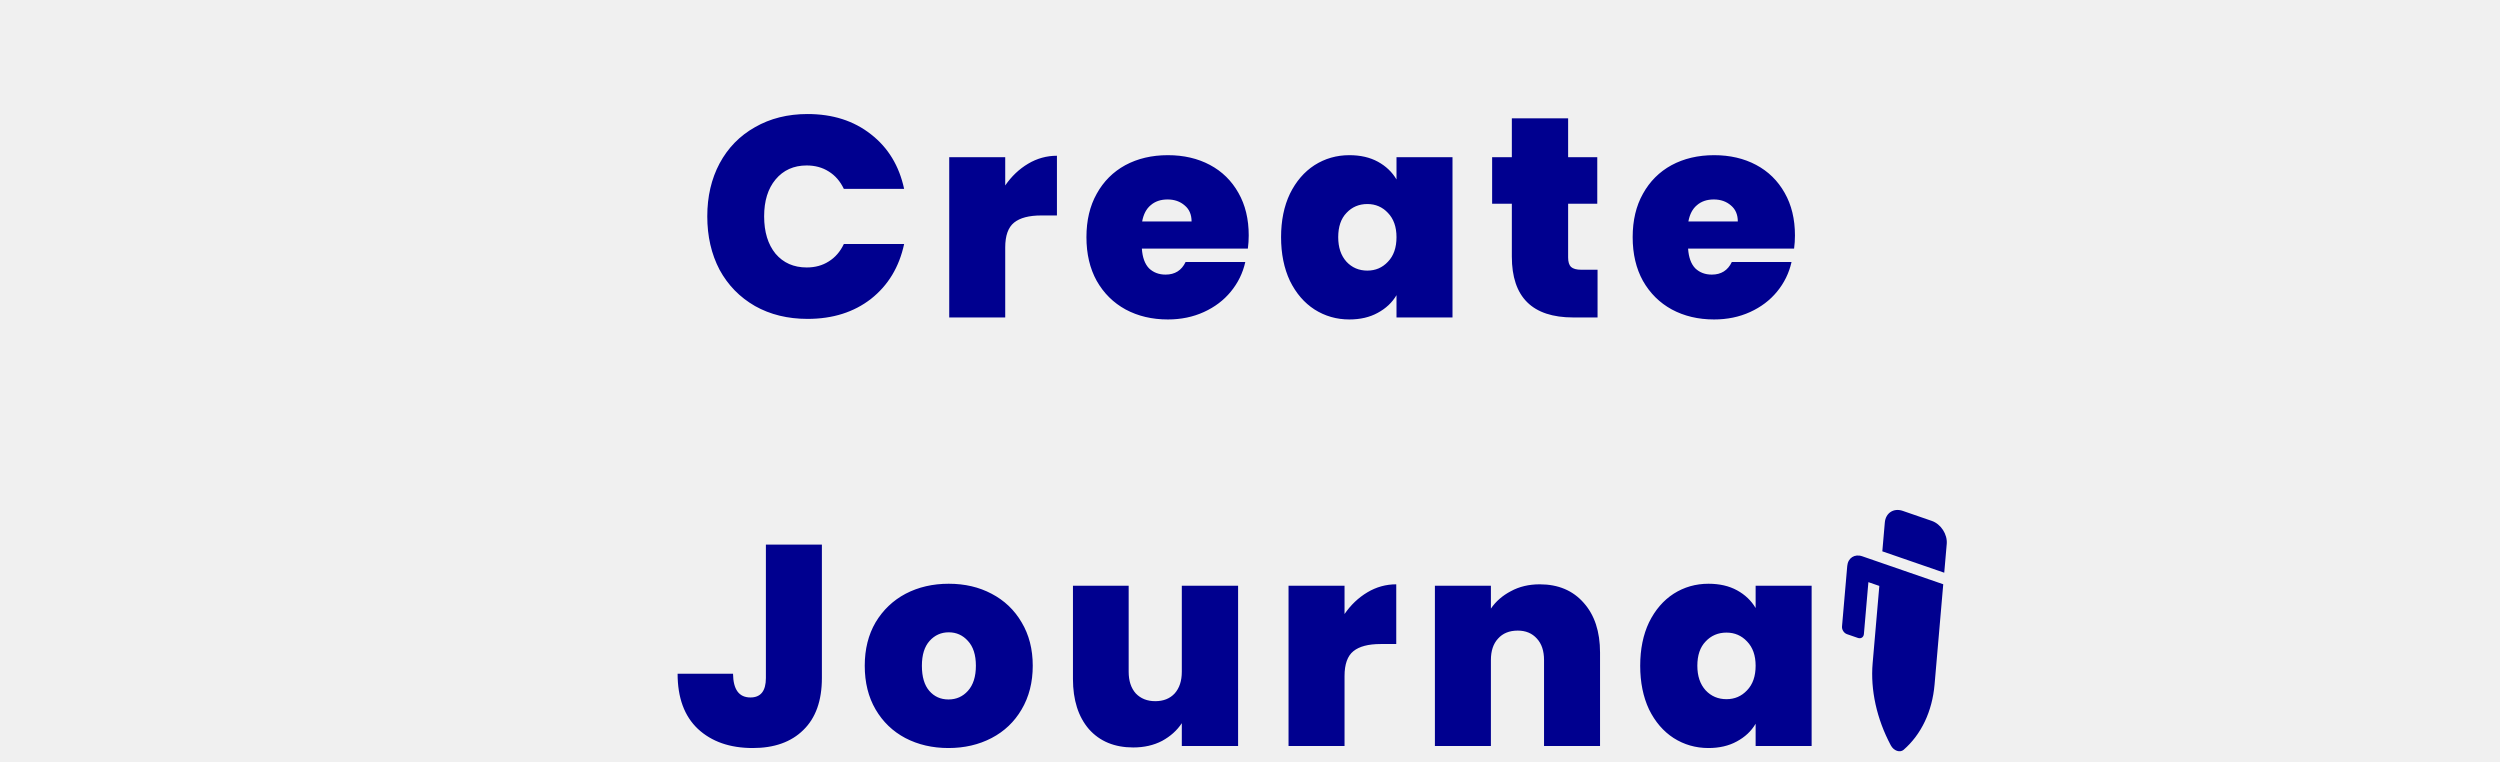
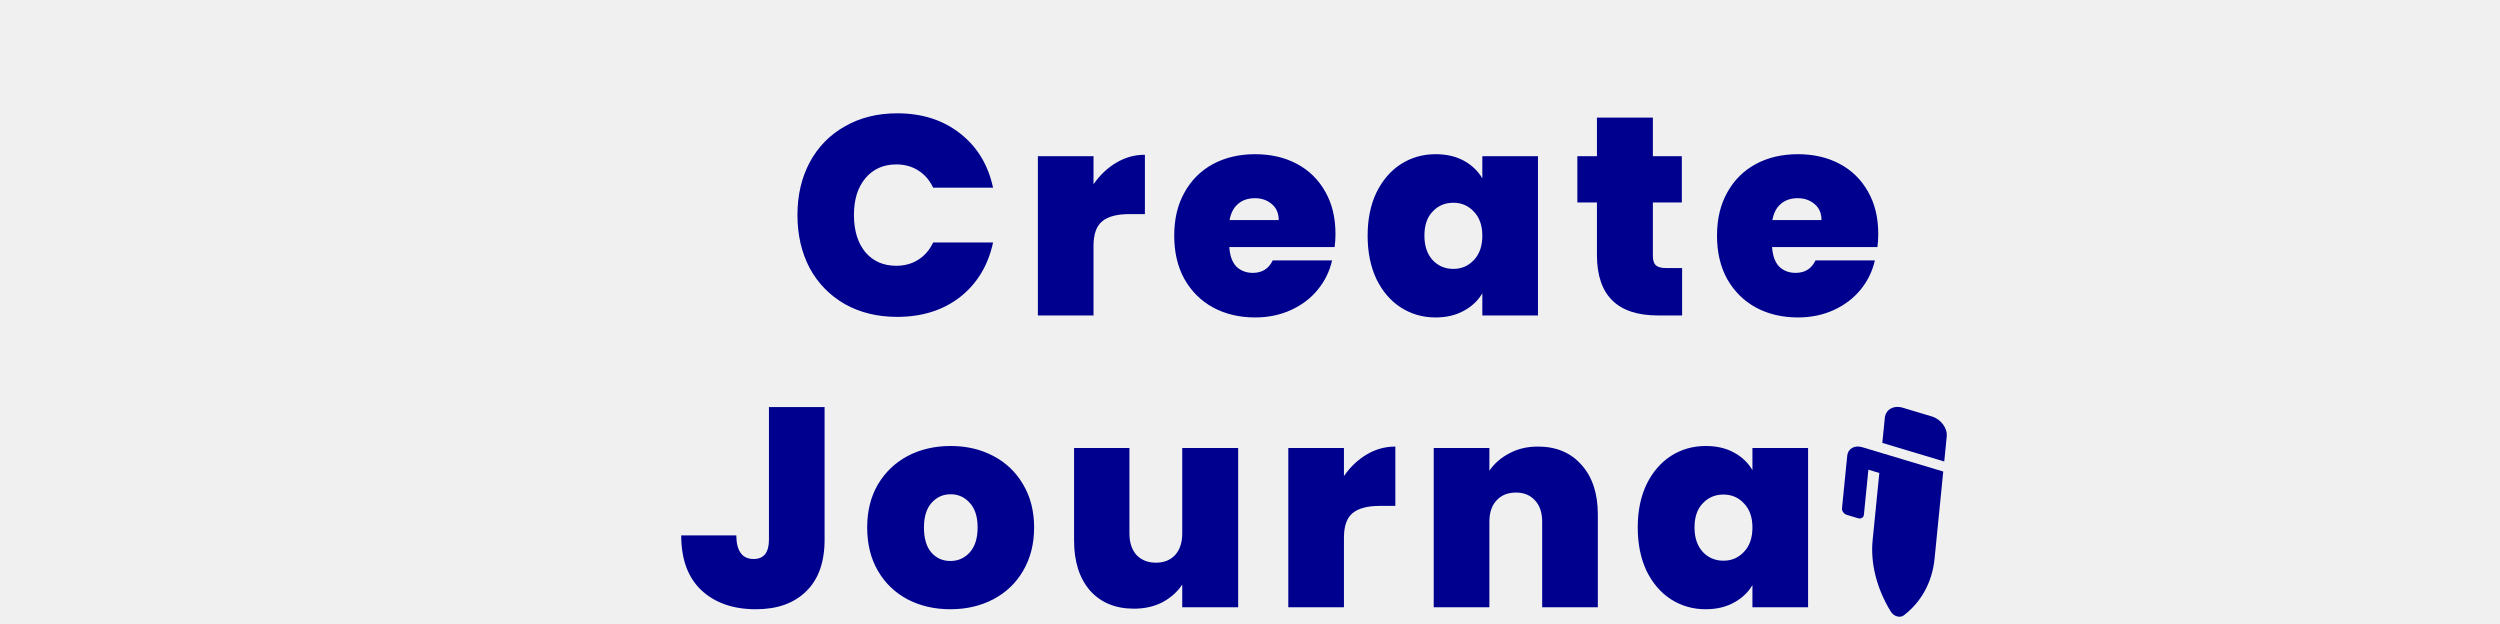
- <svg xmlns="http://www.w3.org/2000/svg" width="315" height="96" viewBox="0 0 315 96" fill="none">
-   <path d="M89.117 27.256C89.117 24.76 89.632 22.54 90.665 20.596C91.721 18.628 93.209 17.104 95.129 16.024C97.049 14.92 99.257 14.368 101.752 14.368C104.92 14.368 107.584 15.22 109.744 16.924C111.904 18.604 113.296 20.896 113.92 23.8H106.324C105.868 22.84 105.232 22.108 104.416 21.604C103.624 21.1 102.7 20.848 101.644 20.848C100.012 20.848 98.704 21.436 97.721 22.612C96.76 23.764 96.281 25.312 96.281 27.256C96.281 29.224 96.76 30.796 97.721 31.972C98.704 33.124 100.012 33.7 101.644 33.7C102.7 33.7 103.624 33.448 104.416 32.944C105.232 32.44 105.868 31.708 106.324 30.748H113.92C113.296 33.652 111.904 35.956 109.744 37.66C107.584 39.34 104.92 40.18 101.752 40.18C99.257 40.18 97.049 39.64 95.129 38.56C93.209 37.456 91.721 35.932 90.665 33.988C89.632 32.02 89.117 29.776 89.117 27.256ZM126.658 23.368C127.45 22.216 128.41 21.304 129.538 20.632C130.666 19.96 131.878 19.624 133.174 19.624V27.148H131.194C129.658 27.148 128.518 27.448 127.774 28.048C127.03 28.648 126.658 29.692 126.658 31.18V40H119.602V19.804H126.658V23.368ZM157.339 29.668C157.339 30.22 157.303 30.772 157.231 31.324H143.875C143.947 32.428 144.247 33.256 144.775 33.808C145.327 34.336 146.023 34.6 146.863 34.6C148.039 34.6 148.879 34.072 149.383 33.016H156.907C156.595 34.408 155.983 35.656 155.071 36.76C154.183 37.84 153.055 38.692 151.687 39.316C150.319 39.94 148.807 40.252 147.151 40.252C145.159 40.252 143.383 39.832 141.823 38.992C140.287 38.152 139.075 36.952 138.187 35.392C137.323 33.832 136.891 31.996 136.891 29.884C136.891 27.772 137.323 25.948 138.187 24.412C139.051 22.852 140.251 21.652 141.787 20.812C143.347 19.972 145.135 19.552 147.151 19.552C149.143 19.552 150.907 19.96 152.443 20.776C153.979 21.592 155.179 22.768 156.043 24.304C156.907 25.816 157.339 27.604 157.339 29.668ZM150.139 27.904C150.139 27.04 149.851 26.368 149.275 25.888C148.699 25.384 147.979 25.132 147.115 25.132C146.251 25.132 145.543 25.372 144.991 25.852C144.439 26.308 144.079 26.992 143.911 27.904H150.139ZM161.415 29.884C161.415 27.796 161.787 25.972 162.531 24.412C163.299 22.852 164.331 21.652 165.627 20.812C166.947 19.972 168.411 19.552 170.019 19.552C171.411 19.552 172.611 19.828 173.619 20.38C174.627 20.932 175.407 21.676 175.959 22.612V19.804H183.015V40H175.959V37.192C175.407 38.128 174.615 38.872 173.583 39.424C172.575 39.976 171.387 40.252 170.019 40.252C168.411 40.252 166.947 39.832 165.627 38.992C164.331 38.152 163.299 36.952 162.531 35.392C161.787 33.808 161.415 31.972 161.415 29.884ZM175.959 29.884C175.959 28.588 175.599 27.568 174.879 26.824C174.183 26.08 173.319 25.708 172.287 25.708C171.231 25.708 170.355 26.08 169.659 26.824C168.963 27.544 168.615 28.564 168.615 29.884C168.615 31.18 168.963 32.212 169.659 32.98C170.355 33.724 171.231 34.096 172.287 34.096C173.319 34.096 174.183 33.724 174.879 32.98C175.599 32.236 175.959 31.204 175.959 29.884ZM201.292 33.988V40H198.232C193.072 40 190.492 37.444 190.492 32.332V25.672H188.008V19.804H190.492V14.908H197.584V19.804H201.256V25.672H197.584V32.44C197.584 32.992 197.704 33.388 197.944 33.628C198.208 33.868 198.64 33.988 199.24 33.988H201.292ZM226.164 29.668C226.164 30.22 226.128 30.772 226.056 31.324H212.7C212.772 32.428 213.072 33.256 213.6 33.808C214.152 34.336 214.848 34.6 215.688 34.6C216.864 34.6 217.704 34.072 218.208 33.016H225.732C225.42 34.408 224.808 35.656 223.896 36.76C223.008 37.84 221.88 38.692 220.512 39.316C219.144 39.94 217.632 40.252 215.976 40.252C213.984 40.252 212.208 39.832 210.648 38.992C209.112 38.152 207.9 36.952 207.012 35.392C206.148 33.832 205.716 31.996 205.716 29.884C205.716 27.772 206.148 25.948 207.012 24.412C207.876 22.852 209.076 21.652 210.612 20.812C212.172 19.972 213.96 19.552 215.976 19.552C217.968 19.552 219.732 19.96 221.268 20.776C222.804 21.592 224.004 22.768 224.868 24.304C225.732 25.816 226.164 27.604 226.164 29.668ZM218.964 27.904C218.964 27.04 218.676 26.368 218.1 25.888C217.524 25.384 216.804 25.132 215.94 25.132C215.076 25.132 214.368 25.372 213.816 25.852C213.264 26.308 212.904 26.992 212.736 27.904H218.964ZM103.558 68.62V85.432C103.558 88.288 102.778 90.472 101.218 91.984C99.682 93.496 97.558 94.252 94.846 94.252C91.966 94.252 89.662 93.448 87.934 91.84C86.23 90.232 85.378 87.916 85.378 84.892H92.362C92.386 86.884 93.118 87.88 94.558 87.88C95.854 87.88 96.502 87.064 96.502 85.432V68.62H103.558ZM119.506 94.252C117.49 94.252 115.678 93.832 114.07 92.992C112.486 92.152 111.238 90.952 110.326 89.392C109.414 87.832 108.958 85.996 108.958 83.884C108.958 81.796 109.414 79.972 110.326 78.412C111.262 76.852 112.522 75.652 114.106 74.812C115.714 73.972 117.526 73.552 119.542 73.552C121.558 73.552 123.358 73.972 124.942 74.812C126.55 75.652 127.81 76.852 128.722 78.412C129.658 79.972 130.126 81.796 130.126 83.884C130.126 85.972 129.658 87.808 128.722 89.392C127.81 90.952 126.55 92.152 124.942 92.992C123.334 93.832 121.522 94.252 119.506 94.252ZM119.506 88.132C120.49 88.132 121.306 87.772 121.954 87.052C122.626 86.308 122.962 85.252 122.962 83.884C122.962 82.516 122.626 81.472 121.954 80.752C121.306 80.032 120.502 79.672 119.542 79.672C118.582 79.672 117.778 80.032 117.13 80.752C116.482 81.472 116.158 82.516 116.158 83.884C116.158 85.276 116.47 86.332 117.094 87.052C117.718 87.772 118.522 88.132 119.506 88.132ZM156 73.804V94H148.908V91.12C148.308 92.032 147.48 92.776 146.424 93.352C145.368 93.904 144.156 94.18 142.788 94.18C140.436 94.18 138.576 93.412 137.208 91.876C135.864 90.316 135.192 88.204 135.192 85.54V73.804H142.212V84.64C142.212 85.792 142.512 86.704 143.112 87.376C143.736 88.024 144.552 88.348 145.56 88.348C146.592 88.348 147.408 88.024 148.008 87.376C148.608 86.704 148.908 85.792 148.908 84.64V73.804H156ZM169.412 77.368C170.204 76.216 171.164 75.304 172.292 74.632C173.42 73.96 174.632 73.624 175.928 73.624V81.148H173.948C172.412 81.148 171.272 81.448 170.528 82.048C169.784 82.648 169.412 83.692 169.412 85.18V94H162.356V73.804H169.412V77.368ZM194.009 73.624C196.337 73.624 198.185 74.404 199.553 75.964C200.921 77.5 201.605 79.588 201.605 82.228V94H194.549V83.164C194.549 82.012 194.249 81.112 193.649 80.464C193.049 79.792 192.245 79.456 191.237 79.456C190.181 79.456 189.353 79.792 188.753 80.464C188.153 81.112 187.853 82.012 187.853 83.164V94H180.797V73.804H187.853V76.684C188.477 75.772 189.317 75.04 190.373 74.488C191.429 73.912 192.641 73.624 194.009 73.624ZM206.665 83.884C206.665 81.796 207.037 79.972 207.781 78.412C208.549 76.852 209.581 75.652 210.877 74.812C212.197 73.972 213.661 73.552 215.269 73.552C216.661 73.552 217.861 73.828 218.869 74.38C219.877 74.932 220.657 75.676 221.209 76.612V73.804H228.265V94H221.209V91.192C220.657 92.128 219.865 92.872 218.833 93.424C217.825 93.976 216.637 94.252 215.269 94.252C213.661 94.252 212.197 93.832 210.877 92.992C209.581 92.152 208.549 90.952 207.781 89.392C207.037 87.808 206.665 85.972 206.665 83.884ZM221.209 83.884C221.209 82.588 220.849 81.568 220.129 80.824C219.433 80.08 218.569 79.708 217.537 79.708C216.481 79.708 215.605 80.08 214.909 80.824C214.213 81.544 213.865 82.564 213.865 83.884C213.865 85.18 214.213 86.212 214.909 86.98C215.605 87.724 216.481 88.096 217.537 88.096C218.569 88.096 219.433 87.724 220.129 86.98C220.849 86.236 221.209 85.204 221.209 83.884Z" fill="#00008F" />
+ <svg xmlns="http://www.w3.org/2000/svg" width="317" height="79" viewBox="0 0 317 79" fill="none">
+   <path d="M101.116 27.256C101.116 24.76 101.632 22.54 102.664 20.596C103.72 18.628 105.208 17.104 107.128 16.024C109.048 14.92 111.256 14.368 113.752 14.368C116.92 14.368 119.584 15.22 121.744 16.924C123.904 18.604 125.296 20.896 125.92 23.8H118.324C117.868 22.84 117.232 22.108 116.416 21.604C115.624 21.1 114.7 20.848 113.644 20.848C112.012 20.848 110.704 21.436 109.72 22.612C108.76 23.764 108.28 25.312 108.28 27.256C108.28 29.224 108.76 30.796 109.72 31.972C110.704 33.124 112.012 33.7 113.644 33.7C114.7 33.7 115.624 33.448 116.416 32.944C117.232 32.44 117.868 31.708 118.324 30.748H125.92C125.296 33.652 123.904 35.956 121.744 37.66C119.584 39.34 116.92 40.18 113.752 40.18C111.256 40.18 109.048 39.64 107.128 38.56C105.208 37.456 103.72 35.932 102.664 33.988C101.632 32.02 101.116 29.776 101.116 27.256ZM138.658 23.368C139.45 22.216 140.41 21.304 141.538 20.632C142.666 19.96 143.878 19.624 145.174 19.624V27.148H143.194C141.658 27.148 140.518 27.448 139.774 28.048C139.03 28.648 138.658 29.692 138.658 31.18V40H131.602V19.804H138.658V23.368ZM169.339 29.668C169.339 30.22 169.303 30.772 169.231 31.324H155.875C155.947 32.428 156.247 33.256 156.775 33.808C157.327 34.336 158.023 34.6 158.863 34.6C160.039 34.6 160.879 34.072 161.383 33.016H168.907C168.595 34.408 167.983 35.656 167.071 36.76C166.183 37.84 165.055 38.692 163.687 39.316C162.319 39.94 160.807 40.252 159.151 40.252C157.159 40.252 155.383 39.832 153.823 38.992C152.287 38.152 151.075 36.952 150.187 35.392C149.323 33.832 148.891 31.996 148.891 29.884C148.891 27.772 149.323 25.948 150.187 24.412C151.051 22.852 152.251 21.652 153.787 20.812C155.347 19.972 157.135 19.552 159.151 19.552C161.143 19.552 162.907 19.96 164.443 20.776C165.979 21.592 167.179 22.768 168.043 24.304C168.907 25.816 169.339 27.604 169.339 29.668ZM162.139 27.904C162.139 27.04 161.851 26.368 161.275 25.888C160.699 25.384 159.979 25.132 159.115 25.132C158.251 25.132 157.543 25.372 156.991 25.852C156.439 26.308 156.079 26.992 155.911 27.904H162.139ZM173.415 29.884C173.415 27.796 173.787 25.972 174.531 24.412C175.299 22.852 176.331 21.652 177.627 20.812C178.947 19.972 180.411 19.552 182.019 19.552C183.411 19.552 184.611 19.828 185.619 20.38C186.627 20.932 187.407 21.676 187.959 22.612V19.804H195.015V40H187.959V37.192C187.407 38.128 186.615 38.872 185.583 39.424C184.575 39.976 183.387 40.252 182.019 40.252C180.411 40.252 178.947 39.832 177.627 38.992C176.331 38.152 175.299 36.952 174.531 35.392C173.787 33.808 173.415 31.972 173.415 29.884ZM187.959 29.884C187.959 28.588 187.599 27.568 186.879 26.824C186.183 26.08 185.319 25.708 184.287 25.708C183.231 25.708 182.355 26.08 181.659 26.824C180.963 27.544 180.615 28.564 180.615 29.884C180.615 31.18 180.963 32.212 181.659 32.98C182.355 33.724 183.231 34.096 184.287 34.096C185.319 34.096 186.183 33.724 186.879 32.98C187.599 32.236 187.959 31.204 187.959 29.884ZM213.292 33.988V40H210.232C205.072 40 202.492 37.444 202.492 32.332V25.672H200.008V19.804H202.492V14.908H209.584V19.804H213.256V25.672H209.584V32.44C209.584 32.992 209.704 33.388 209.944 33.628C210.208 33.868 210.64 33.988 211.24 33.988H213.292ZM238.164 29.668C238.164 30.22 238.128 30.772 238.056 31.324H224.7C224.772 32.428 225.072 33.256 225.6 33.808C226.152 34.336 226.848 34.6 227.688 34.6C228.864 34.6 229.704 34.072 230.208 33.016H237.732C237.42 34.408 236.808 35.656 235.896 36.76C235.008 37.84 233.88 38.692 232.512 39.316C231.144 39.94 229.632 40.252 227.976 40.252C225.984 40.252 224.208 39.832 222.648 38.992C221.112 38.152 219.9 36.952 219.012 35.392C218.148 33.832 217.716 31.996 217.716 29.884C217.716 27.772 218.148 25.948 219.012 24.412C219.876 22.852 221.076 21.652 222.612 20.812C224.172 19.972 225.96 19.552 227.976 19.552C229.968 19.552 231.732 19.96 233.268 20.776C234.804 21.592 236.004 22.768 236.868 24.304C237.732 25.816 238.164 27.604 238.164 29.668ZM230.964 27.904C230.964 27.04 230.676 26.368 230.1 25.888C229.524 25.384 228.804 25.132 227.94 25.132C227.076 25.132 226.368 25.372 225.816 25.852C225.264 26.308 224.904 26.992 224.736 27.904H230.964Z" fill="#00008F" />
+   <path d="M104.558 51.62V68.432C104.558 71.288 103.778 73.472 102.218 74.984C100.682 76.496 98.558 77.252 95.846 77.252C92.966 77.252 90.662 76.448 88.934 74.84C87.23 73.232 86.378 70.916 86.378 67.892H93.362C93.386 69.884 94.118 70.88 95.558 70.88C96.854 70.88 97.502 70.064 97.502 68.432V51.62H104.558ZM120.506 77.252C118.49 77.252 116.678 76.832 115.07 75.992C113.486 75.152 112.238 73.952 111.326 72.392C110.414 70.832 109.958 68.996 109.958 66.884C109.958 64.796 110.414 62.972 111.326 61.412C112.262 59.852 113.522 58.652 115.106 57.812C116.714 56.972 118.526 56.552 120.542 56.552C122.558 56.552 124.358 56.972 125.942 57.812C127.55 58.652 128.81 59.852 129.722 61.412C130.658 62.972 131.126 64.796 131.126 66.884C131.126 68.972 130.658 70.808 129.722 72.392C128.81 73.952 127.55 75.152 125.942 75.992C124.334 76.832 122.522 77.252 120.506 77.252ZM120.506 71.132C121.49 71.132 122.306 70.772 122.954 70.052C123.626 69.308 123.962 68.252 123.962 66.884C123.962 65.516 123.626 64.472 122.954 63.752C122.306 63.032 121.502 62.672 120.542 62.672C119.582 62.672 118.778 63.032 118.13 63.752C117.482 64.472 117.158 65.516 117.158 66.884C117.158 68.276 117.47 69.332 118.094 70.052C118.718 70.772 119.522 71.132 120.506 71.132ZM157 56.804V77H149.908V74.12C149.308 75.032 148.48 75.776 147.424 76.352C146.368 76.904 145.156 77.18 143.788 77.18C141.436 77.18 139.576 76.412 138.208 74.876C136.864 73.316 136.192 71.204 136.192 68.54V56.804H143.212V67.64C143.212 68.792 143.512 69.704 144.112 70.376C144.736 71.024 145.552 71.348 146.56 71.348C147.592 71.348 148.408 71.024 149.008 70.376C149.608 69.704 149.908 68.792 149.908 67.64V56.804H157ZM170.412 60.368C171.204 59.216 172.164 58.304 173.292 57.632C174.42 56.96 175.632 56.624 176.928 56.624V64.148H174.948C173.412 64.148 172.272 64.448 171.528 65.048C170.784 65.648 170.412 66.692 170.412 68.18V77H163.356V56.804H170.412V60.368ZM195.009 56.624C197.337 56.624 199.185 57.404 200.553 58.964C201.921 60.5 202.605 62.588 202.605 65.228V77H195.549V66.164C195.549 65.012 195.249 64.112 194.649 63.464C194.049 62.792 193.245 62.456 192.237 62.456C191.181 62.456 190.353 62.792 189.753 63.464C189.153 64.112 188.853 65.012 188.853 66.164V77H181.797V56.804H188.853V59.684C189.477 58.772 190.317 58.04 191.373 57.488C192.429 56.912 193.641 56.624 195.009 56.624ZM207.665 66.884C207.665 64.796 208.037 62.972 208.781 61.412C209.549 59.852 210.581 58.652 211.877 57.812C213.197 56.972 214.661 56.552 216.269 56.552C217.661 56.552 218.861 56.828 219.869 57.38C220.877 57.932 221.657 58.676 222.209 59.612V56.804H229.265V77H222.209V74.192C221.657 75.128 220.865 75.872 219.833 76.424C218.825 76.976 217.637 77.252 216.269 77.252C214.661 77.252 213.197 76.832 211.877 75.992C210.581 75.152 209.549 73.952 208.781 72.392C208.037 70.808 207.665 68.972 207.665 66.884ZM222.209 66.884C222.209 65.588 221.849 64.568 221.129 63.824C220.433 63.08 219.569 62.708 218.537 62.708C217.481 62.708 216.605 63.08 215.909 63.824C215.213 64.544 214.865 65.564 214.865 66.884C214.865 68.18 215.213 69.212 215.909 69.98C216.605 70.724 217.481 71.096 218.537 71.096C219.569 71.096 220.433 70.724 221.129 69.98C221.849 69.236 222.209 68.204 222.209 66.884Z" fill="#00008F" />
  <g clip-path="url(#clip0_298_54)">
-     <path d="M243.408 65.634L239.745 64.369C238.602 63.974 237.591 64.631 237.487 65.835L237.173 69.468L244.974 72.162L245.289 68.53C245.393 67.325 244.551 66.029 243.408 65.634ZM234.633 70.088C233.682 69.759 232.84 70.306 232.753 71.309L232.093 78.939C232.058 79.341 232.339 79.773 232.719 79.904L234.098 80.38C234.479 80.512 234.816 80.293 234.851 79.891L235.417 73.351L236.796 73.827L235.953 83.562C235.661 86.934 236.467 90.582 238.237 93.906L238.242 93.916C238.609 94.604 239.396 94.876 239.857 94.474C242.088 92.531 243.462 89.633 243.755 86.257L244.849 73.616L239.804 71.874L234.633 70.088Z" fill="#00008F" />
+     <path d="M244.954 52.805L241.267 51.698C240.117 51.352 239.1 51.927 238.995 52.981L238.678 56.159L246.53 58.517L246.846 55.339C246.951 54.285 246.104 53.151 244.954 52.805ZM236.123 56.702C235.165 56.414 234.318 56.892 234.231 57.77L233.566 64.447C233.531 64.798 233.814 65.176 234.197 65.291L235.585 65.708C235.968 65.823 236.307 65.631 236.342 65.28L236.911 59.557L238.299 59.974L237.451 68.492C237.157 71.442 237.968 74.634 239.749 77.542L239.755 77.552C240.124 78.154 240.916 78.392 241.38 78.04C243.625 76.34 245.008 73.804 245.302 70.85L246.403 59.789L241.327 58.264L236.123 56.702Z" fill="#00008F" />
  </g>
  <defs>
    <clipPath id="clip0_298_54">
-       <rect width="20.299" height="26.032" fill="white" transform="translate(224.798 73.2231) rotate(-33)" />
+       <rect width="19.675" height="23.844" fill="white" transform="matrix(0.870776 -0.491681 0.598405 0.801194 226.225 59.4453)" />
    </clipPath>
  </defs>
</svg>
